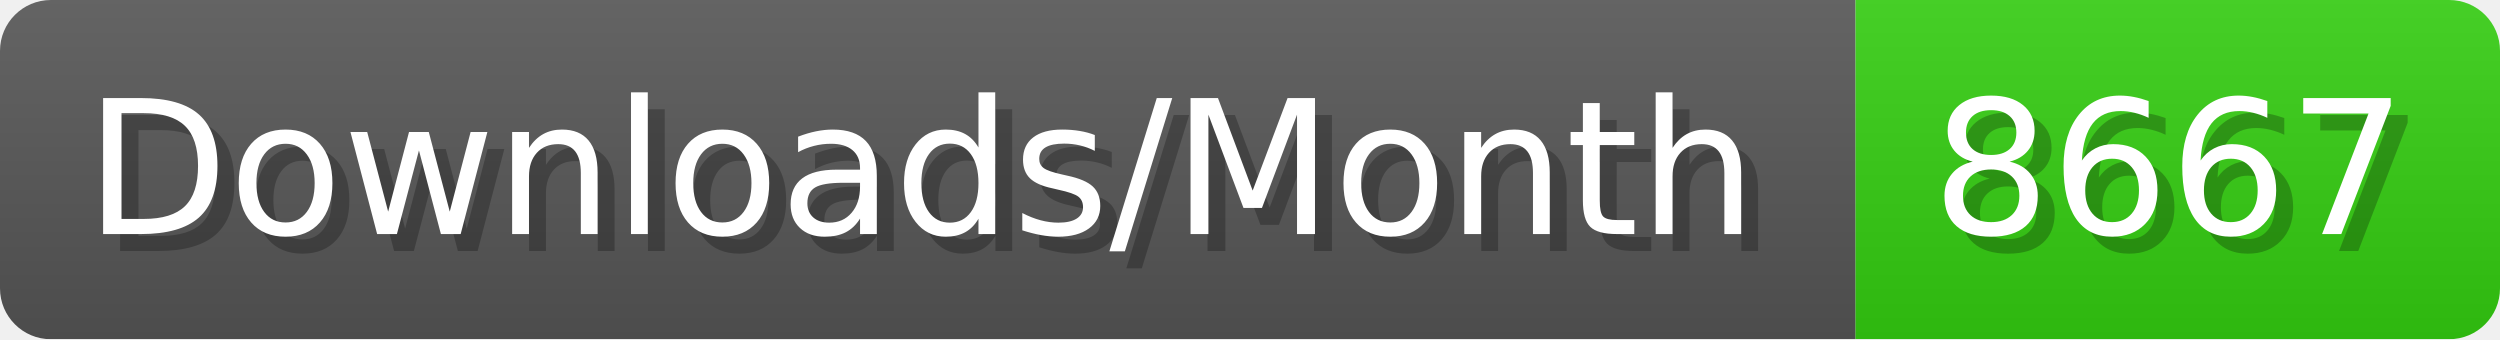
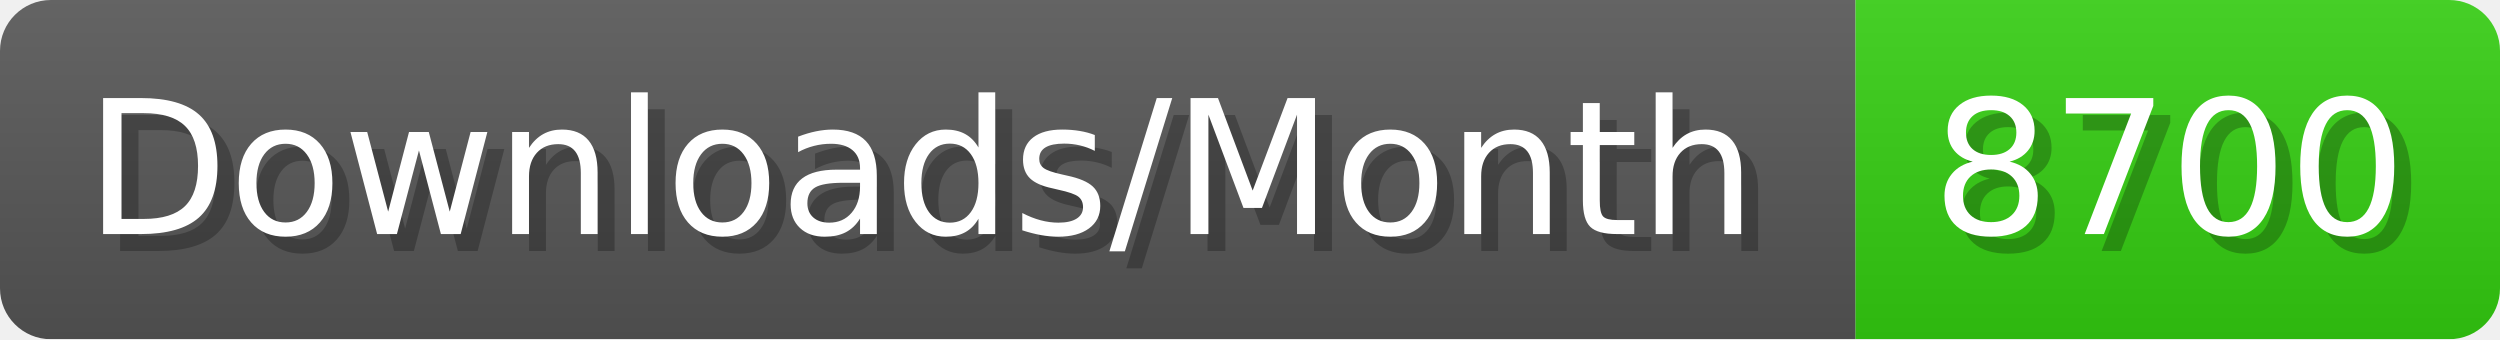
- <svg xmlns="http://www.w3.org/2000/svg" width="147.4" height="20" viewBox="0 0 1474 200" role="img" aria-label="Downloads/Month: 8667">
+ <svg xmlns="http://www.w3.org/2000/svg" width="147.4" height="20" viewBox="0 0 1474 200" role="img" aria-label="Downloads/Month: 8700">
  <linearGradient id="YlXUI" x2="0" y2="100%">
    <stop offset="0" stop-opacity=".1" stop-color="#EEE" />
    <stop offset="1" stop-opacity=".1" />
  </linearGradient>
  <mask id="JHhop">
    <rect width="1474" height="200" rx="30" fill="#FFF" />
  </mask>
  <g mask="url(#JHhop)">
    <rect width="1094" height="200" fill="#555" />
    <rect width="380" height="200" fill="#3C1" x="1094" />
    <rect width="1474" height="200" fill="url(#YlXUI)" />
  </g>
  <g aria-hidden="true" fill="#fff" text-anchor="start" font-family="Verdana,DejaVu Sans,sans-serif" font-size="110">
    <text x="60" y="148" textLength="994" fill="#000" opacity="0.25">Downloads/Month</text>
    <text x="50" y="138" textLength="994">Downloads/Month</text>
-     <text x="1149" y="148" textLength="280" fill="#000" opacity="0.25">8667</text>
-     <text x="1139" y="138" textLength="280">8667</text>
+     <text x="1149" y="148" textLength="280" fill="#000" opacity="0.25">8700</text>
+     <text x="1139" y="138" textLength="280">8700</text>
  </g>
</svg>
